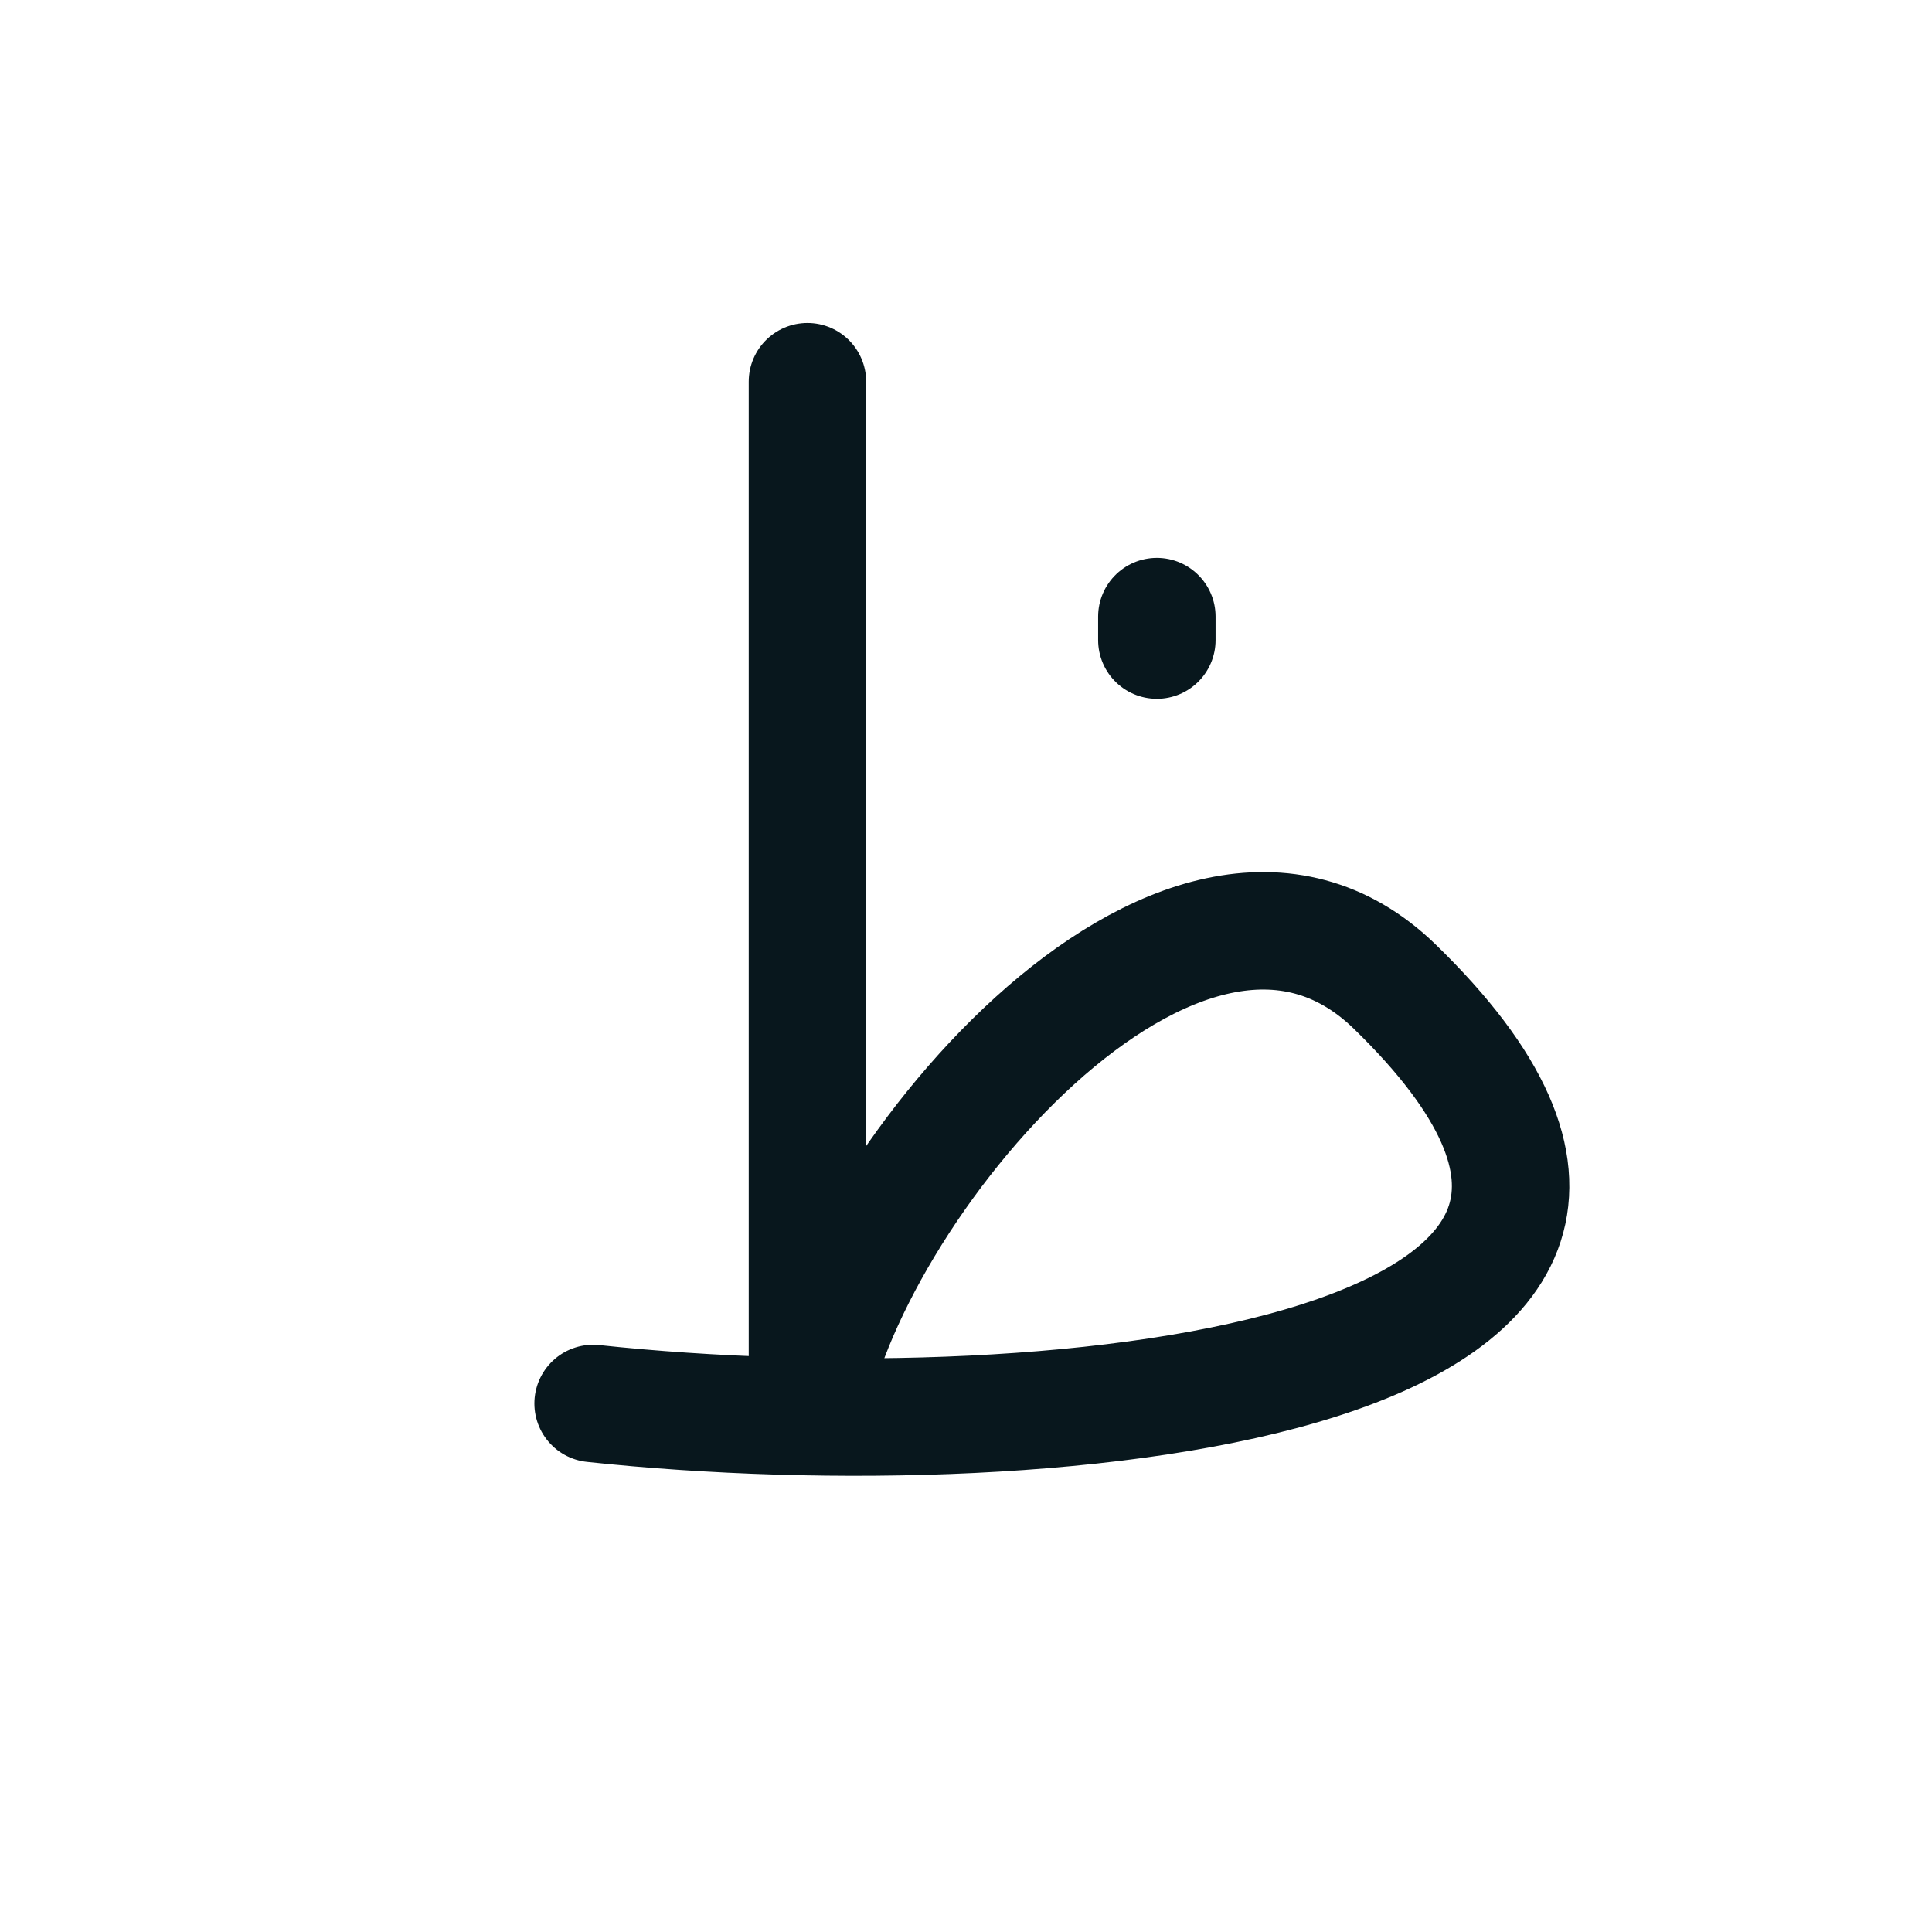
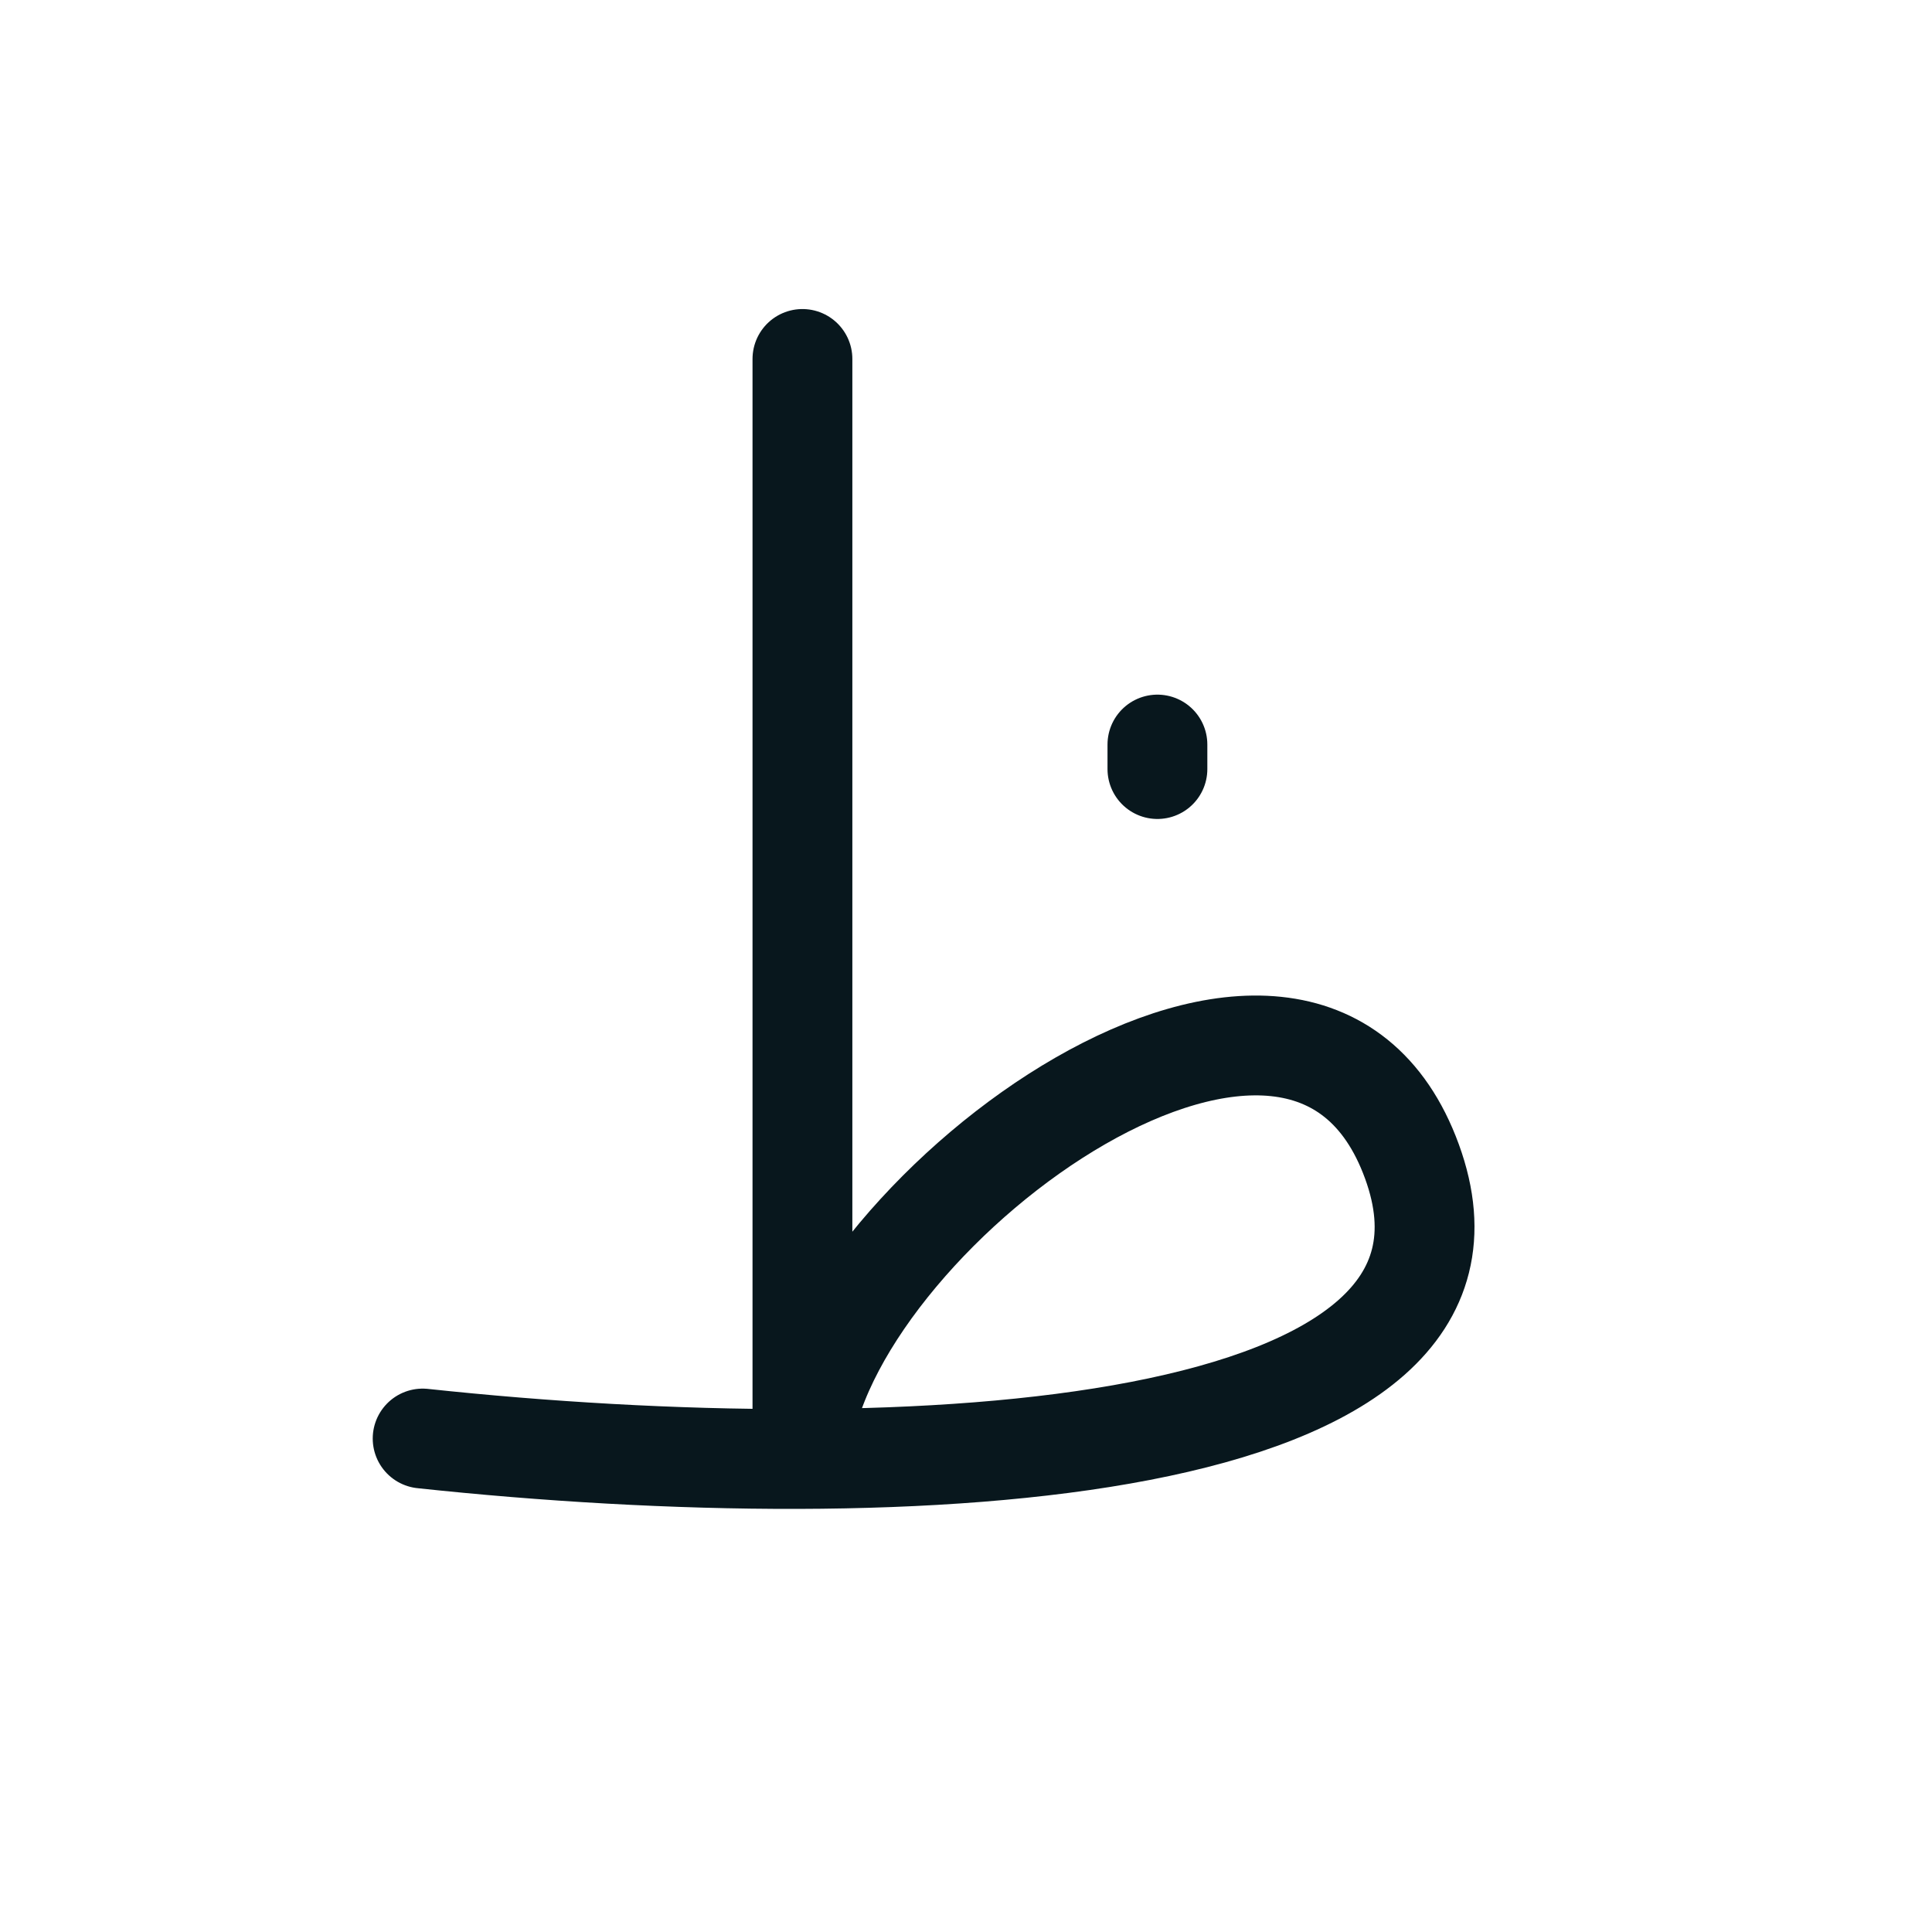
<svg xmlns="http://www.w3.org/2000/svg" width="329" height="329" viewBox="0 0 329 329" fill="none">
-   <path d="M137.5 65V241.239C143.5 203.073 201.5 133.051 237.5 168C306 234.5 180.5 247.5 101 239" stroke="#08171D" stroke-width="20" stroke-linecap="round" stroke-linejoin="round" />
-   <path d="M197 105V109" stroke="#08171D" stroke-width="20" stroke-linecap="round" stroke-linejoin="round" />
+   <g id="zho_base">
+     <g id="Group 43">
+       <path id="2-dot" d="M197.097 126.79V130.962" stroke="#08171D" stroke-width="17" stroke-linecap="round" stroke-linejoin="round" />
+       <path id="1-base" d="M136.647 61.127V244.968C142.906 205.155 221.988 147.185 240.439 197.777C258.89 248.37 154.902 253.835 71.972 244.968" stroke="#08171D" stroke-width="17" stroke-linecap="round" stroke-linejoin="round" />
+     </g>
+   </g>
</svg>
